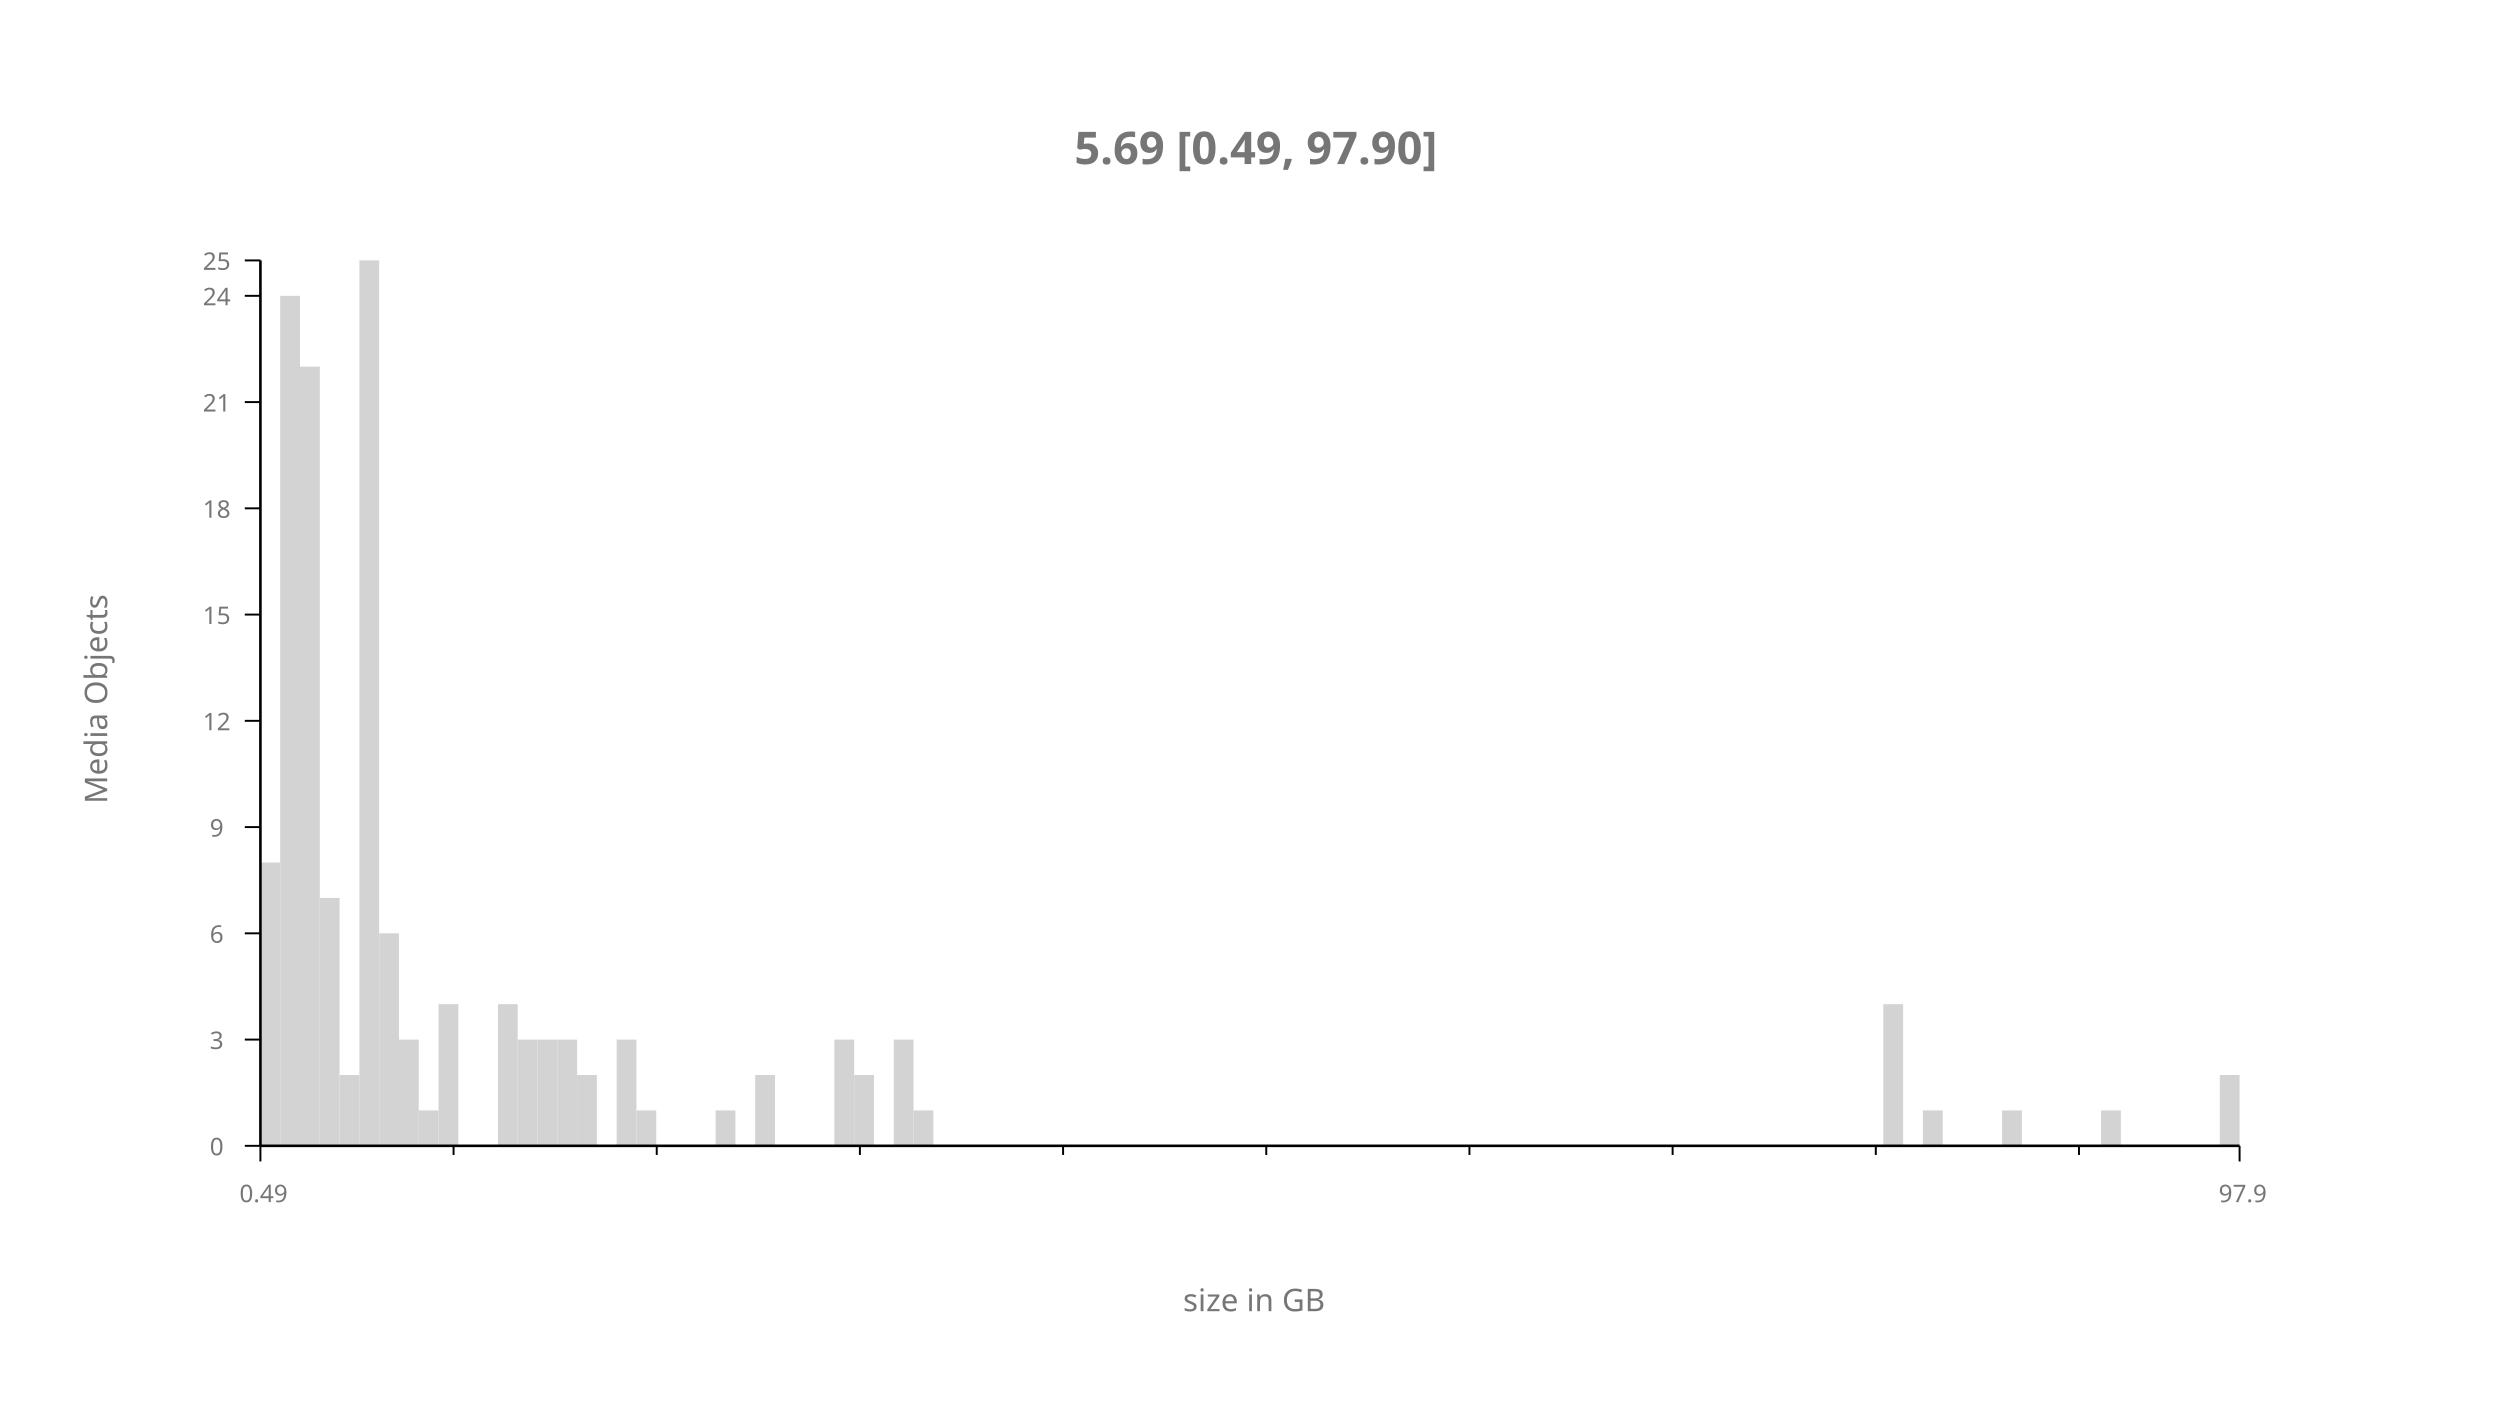
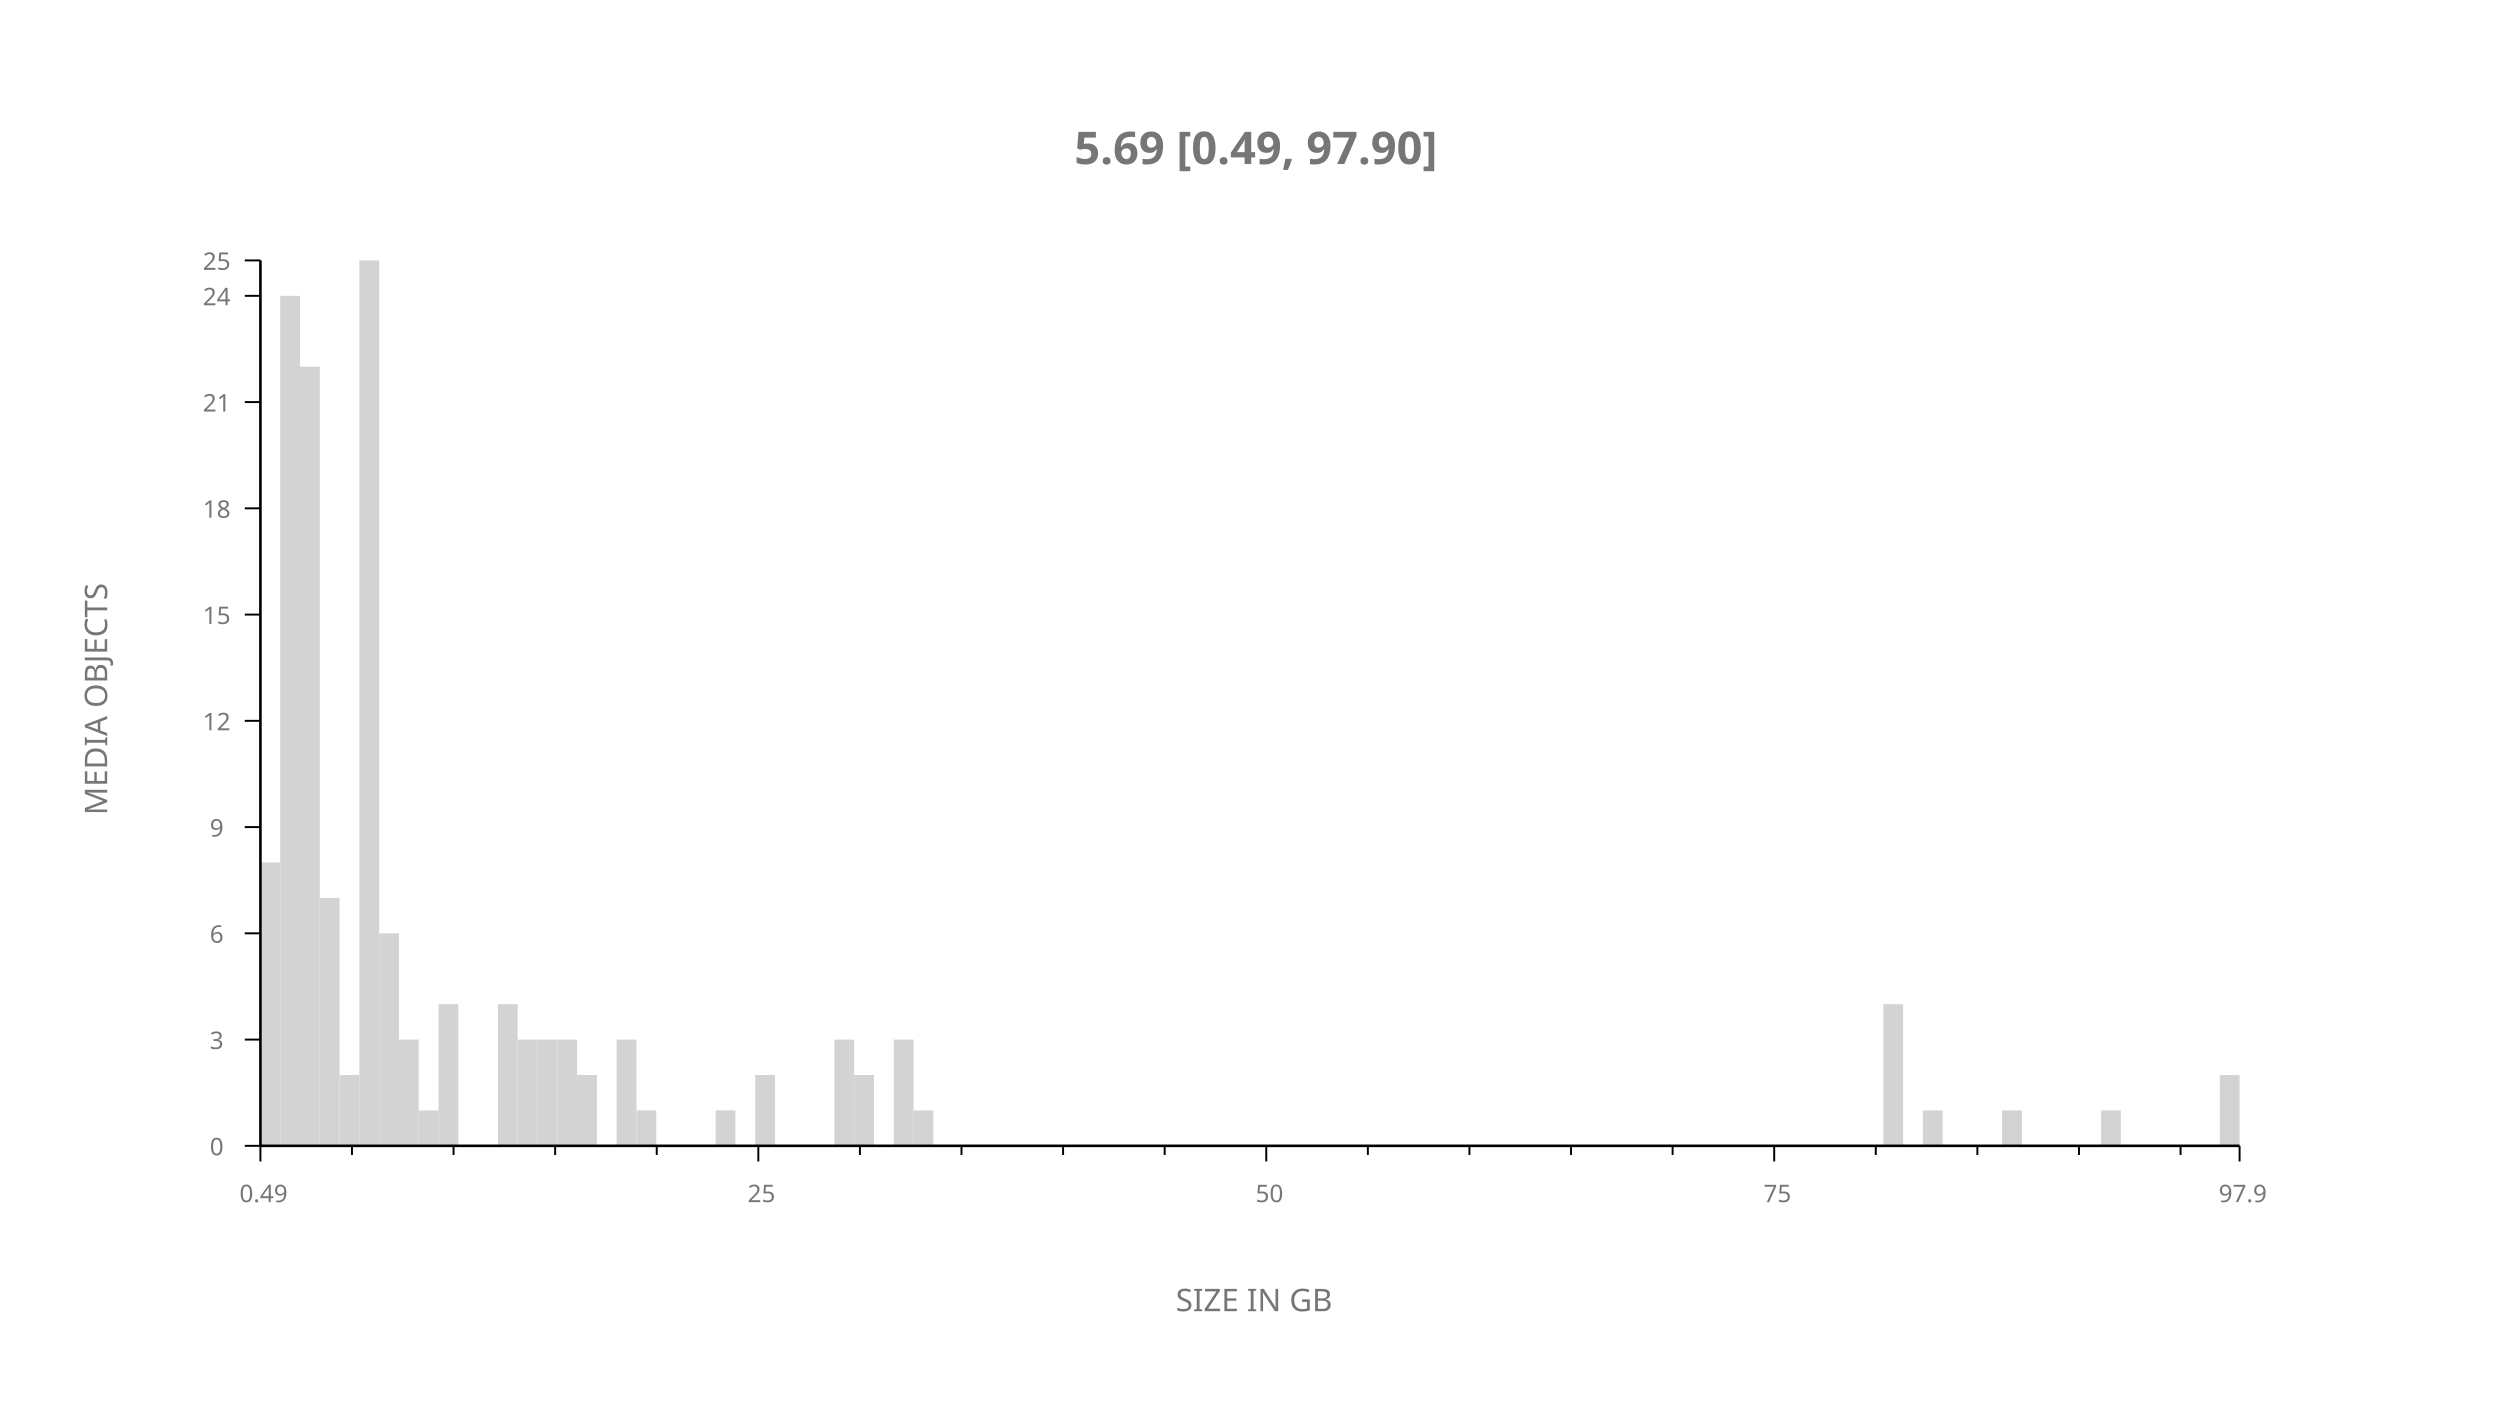
<svg xmlns="http://www.w3.org/2000/svg" xml:space="preserve" id="emilia-perez-cumulative-detail-btiha-itemized-by-bytes" x="0px" y="0px" width="1920px" height="1080px" viewBox="0 0 1920 1080" enable-background="new 0 0 1920 1080" role="img">
  <text x="960" y="126" font-family="Atkinson Hyperlegible" font-size="26pt" text-anchor="middle" text-align="center" font-weight="600" font-style="normal" style="fill:rgb(118,118,118); fill-opacity:1; stroke:rgb(118,118,118); stroke-opacity:0; stroke-width:0.5"> 5.69 [0.49, 97.90]</text>
  <g id="histogram-bars">
    <rect x="200" y="662.4" width="15.2" height="217.6" style="fill:rgb(211,211,211); fill-opacity:1; stroke:rgb(211,211,211); stroke-opacity:0; stroke-width:0" />
    <rect x="215.2" y="227.2" width="15.2" height="652.8" style="fill:rgb(211,211,211); fill-opacity:1; stroke:rgb(211,211,211); stroke-opacity:0; stroke-width:0" />
    <rect x="230.4" y="281.6" width="15.2" height="598.4" style="fill:rgb(211,211,211); fill-opacity:1; stroke:rgb(211,211,211); stroke-opacity:0; stroke-width:0" />
    <rect x="245.6" y="689.6" width="15.2" height="190.4" style="fill:rgb(211,211,211); fill-opacity:1; stroke:rgb(211,211,211); stroke-opacity:0; stroke-width:0" />
    <rect x="260.8" y="825.6" width="15.2" height="54.4" style="fill:rgb(211,211,211); fill-opacity:1; stroke:rgb(211,211,211); stroke-opacity:0; stroke-width:0" />
    <rect x="276" y="200" width="15.2" height="680" style="fill:rgb(211,211,211); fill-opacity:1; stroke:rgb(211,211,211); stroke-opacity:0; stroke-width:0" />
    <rect x="291.2" y="716.8" width="15.2" height="163.2" style="fill:rgb(211,211,211); fill-opacity:1; stroke:rgb(211,211,211); stroke-opacity:0; stroke-width:0" />
    <rect x="306.4" y="798.4" width="15.2" height="81.6" style="fill:rgb(211,211,211); fill-opacity:1; stroke:rgb(211,211,211); stroke-opacity:0; stroke-width:0" />
    <rect x="321.6" y="852.8" width="15.2" height="27.2" style="fill:rgb(211,211,211); fill-opacity:1; stroke:rgb(211,211,211); stroke-opacity:0; stroke-width:0" />
    <rect x="336.8" y="771.2" width="15.2" height="108.8" style="fill:rgb(211,211,211); fill-opacity:1; stroke:rgb(211,211,211); stroke-opacity:0; stroke-width:0" />
    <rect x="382.4" y="771.2" width="15.2" height="108.8" style="fill:rgb(211,211,211); fill-opacity:1; stroke:rgb(211,211,211); stroke-opacity:0; stroke-width:0" />
    <rect x="397.6" y="798.4" width="15.2" height="81.6" style="fill:rgb(211,211,211); fill-opacity:1; stroke:rgb(211,211,211); stroke-opacity:0; stroke-width:0" />
    <rect x="412.8" y="798.4" width="15.2" height="81.6" style="fill:rgb(211,211,211); fill-opacity:1; stroke:rgb(211,211,211); stroke-opacity:0; stroke-width:0" />
    <rect x="428" y="798.4" width="15.2" height="81.6" style="fill:rgb(211,211,211); fill-opacity:1; stroke:rgb(211,211,211); stroke-opacity:0; stroke-width:0" />
    <rect x="443.2" y="825.6" width="15.2" height="54.4" style="fill:rgb(211,211,211); fill-opacity:1; stroke:rgb(211,211,211); stroke-opacity:0; stroke-width:0" />
    <rect x="473.6" y="798.4" width="15.2" height="81.6" style="fill:rgb(211,211,211); fill-opacity:1; stroke:rgb(211,211,211); stroke-opacity:0; stroke-width:0" />
    <rect x="488.8" y="852.8" width="15.2" height="27.2" style="fill:rgb(211,211,211); fill-opacity:1; stroke:rgb(211,211,211); stroke-opacity:0; stroke-width:0" />
    <rect x="549.6" y="852.8" width="15.2" height="27.2" style="fill:rgb(211,211,211); fill-opacity:1; stroke:rgb(211,211,211); stroke-opacity:0; stroke-width:0" />
    <rect x="580" y="825.6" width="15.2" height="54.4" style="fill:rgb(211,211,211); fill-opacity:1; stroke:rgb(211,211,211); stroke-opacity:0; stroke-width:0" />
    <rect x="640.8" y="798.4" width="15.2" height="81.6" style="fill:rgb(211,211,211); fill-opacity:1; stroke:rgb(211,211,211); stroke-opacity:0; stroke-width:0" />
    <rect x="656" y="825.6" width="15.2" height="54.4" style="fill:rgb(211,211,211); fill-opacity:1; stroke:rgb(211,211,211); stroke-opacity:0; stroke-width:0" />
    <rect x="686.4" y="798.4" width="15.2" height="81.6" style="fill:rgb(211,211,211); fill-opacity:1; stroke:rgb(211,211,211); stroke-opacity:0; stroke-width:0" />
    <rect x="701.6" y="852.8" width="15.2" height="27.2" style="fill:rgb(211,211,211); fill-opacity:1; stroke:rgb(211,211,211); stroke-opacity:0; stroke-width:0" />
    <rect x="1446.4" y="771.2" width="15.2" height="108.8" style="fill:rgb(211,211,211); fill-opacity:1; stroke:rgb(211,211,211); stroke-opacity:0; stroke-width:0" />
    <rect x="1476.8" y="852.8" width="15.2" height="27.2" style="fill:rgb(211,211,211); fill-opacity:1; stroke:rgb(211,211,211); stroke-opacity:0; stroke-width:0" />
    <rect x="1537.6" y="852.8" width="15.2" height="27.2" style="fill:rgb(211,211,211); fill-opacity:1; stroke:rgb(211,211,211); stroke-opacity:0; stroke-width:0" />
    <rect x="1613.6" y="852.8" width="15.2" height="27.2" style="fill:rgb(211,211,211); fill-opacity:1; stroke:rgb(211,211,211); stroke-opacity:0; stroke-width:0" />
    <rect x="1704.8" y="825.6" width="15.2" height="54.4" style="fill:rgb(211,211,211); fill-opacity:1; stroke:rgb(211,211,211); stroke-opacity:0; stroke-width:0" />
  </g>
  <g id="axes-lines">
    <line x1="200" y1="880" x2="1720" y2="880" style="fill:rgb(0,0,0); fill-opacity:0; stroke:rgb(0,0,0); stroke-opacity:1; stroke-width:2" />
    <line x1="200" y1="880" x2="200" y2="200" style="fill:rgb(0,0,0); fill-opacity:0; stroke:rgb(0,0,0); stroke-opacity:1; stroke-width:2" />
-     <text x="960" y="1007" font-family="Atkinson Hyperlegible" font-size="18pt" text-anchor="middle" text-align="center" font-weight="500" font-style="normal" style="fill:rgb(118,118,118); fill-opacity:1; stroke:rgb(118,118,118); stroke-opacity:0; stroke-width:0.5"> size in GB</text>
-     <text x="73" y="540" font-family="Atkinson Hyperlegible" font-size="18pt" text-anchor="middle" text-align="center" dominant-baseline="central" font-weight="500" font-style="normal" style="fill:rgb(118,118,118); fill-opacity:1; stroke:rgb(118,118,118); stroke-opacity:0; stroke-width:0.5" transform="rotate(-90,73,540)"> Media Objects</text>
+     <text x="960" y="1007" font-family="Atkinson Hyperlegible" font-size="18pt" text-anchor="middle" text-align="center" font-weight="500" font-style="normal" style="fill:rgb(118,118,118); fill-opacity:1; stroke:rgb(118,118,118); stroke-opacity:0; stroke-width:0.5"> SIZE IN GB</text>
+     <text x="73" y="540" font-family="Atkinson Hyperlegible" font-size="18pt" text-anchor="middle" text-align="center" dominant-baseline="central" font-weight="500" font-style="normal" style="fill:rgb(118,118,118); fill-opacity:1; stroke:rgb(118,118,118); stroke-opacity:0; stroke-width:0.5" transform="rotate(-90,73,540)"> MEDIA OBJECTS</text>
  </g>
  <g id="tic-x-minor">
+     <line x1="270.309" y1="880" x2="270.309" y2="887" style="fill:rgb(0,0,0); fill-opacity:0; stroke:rgb(0,0,0); stroke-opacity:1; stroke-width:1.5" />
    <line x1="348.329" y1="880" x2="348.329" y2="887" style="fill:rgb(0,0,0); fill-opacity:0; stroke:rgb(0,0,0); stroke-opacity:1; stroke-width:1.5" />
+     <line x1="426.349" y1="880" x2="426.349" y2="887" style="fill:rgb(0,0,0); fill-opacity:0; stroke:rgb(0,0,0); stroke-opacity:1; stroke-width:1.5" />
    <line x1="504.369" y1="880" x2="504.369" y2="887" style="fill:rgb(0,0,0); fill-opacity:0; stroke:rgb(0,0,0); stroke-opacity:1; stroke-width:1.5" />
    <line x1="660.409" y1="880" x2="660.409" y2="887" style="fill:rgb(0,0,0); fill-opacity:0; stroke:rgb(0,0,0); stroke-opacity:1; stroke-width:1.5" />
+     <line x1="738.429" y1="880" x2="738.429" y2="887" style="fill:rgb(0,0,0); fill-opacity:0; stroke:rgb(0,0,0); stroke-opacity:1; stroke-width:1.5" />
    <line x1="816.449" y1="880" x2="816.449" y2="887" style="fill:rgb(0,0,0); fill-opacity:0; stroke:rgb(0,0,0); stroke-opacity:1; stroke-width:1.5" />
-     <line x1="972.49" y1="880" x2="972.49" y2="887" style="fill:rgb(0,0,0); fill-opacity:0; stroke:rgb(0,0,0); stroke-opacity:1; stroke-width:1.5" />
+     <line x1="894.469" y1="880" x2="894.469" y2="887" style="fill:rgb(0,0,0); fill-opacity:0; stroke:rgb(0,0,0); stroke-opacity:1; stroke-width:1.5" />
+     <line x1="1050.51" y1="880" x2="1050.51" y2="887" style="fill:rgb(0,0,0); fill-opacity:0; stroke:rgb(0,0,0); stroke-opacity:1; stroke-width:1.5" />
    <line x1="1128.53" y1="880" x2="1128.53" y2="887" style="fill:rgb(0,0,0); fill-opacity:0; stroke:rgb(0,0,0); stroke-opacity:1; stroke-width:1.5" />
+     <line x1="1206.55" y1="880" x2="1206.55" y2="887" style="fill:rgb(0,0,0); fill-opacity:0; stroke:rgb(0,0,0); stroke-opacity:1; stroke-width:1.5" />
    <line x1="1284.57" y1="880" x2="1284.57" y2="887" style="fill:rgb(0,0,0); fill-opacity:0; stroke:rgb(0,0,0); stroke-opacity:1; stroke-width:1.5" />
    <line x1="1440.61" y1="880" x2="1440.61" y2="887" style="fill:rgb(0,0,0); fill-opacity:0; stroke:rgb(0,0,0); stroke-opacity:1; stroke-width:1.5" />
+     <line x1="1518.63" y1="880" x2="1518.63" y2="887" style="fill:rgb(0,0,0); fill-opacity:0; stroke:rgb(0,0,0); stroke-opacity:1; stroke-width:1.5" />
    <line x1="1596.65" y1="880" x2="1596.65" y2="887" style="fill:rgb(0,0,0); fill-opacity:0; stroke:rgb(0,0,0); stroke-opacity:1; stroke-width:1.5" />
+     <line x1="1674.67" y1="880" x2="1674.67" y2="887" style="fill:rgb(0,0,0); fill-opacity:0; stroke:rgb(0,0,0); stroke-opacity:1; stroke-width:1.5" />
  </g>
  <g id="tic-x-labels">
    <line x1="200" y1="880" x2="200" y2="892" style="fill:rgb(0,0,0); fill-opacity:0; stroke:rgb(0,0,0); stroke-opacity:1; stroke-width:1.5" />
    <text x="200" y="916" font-family="Atkinson Hyperlegible" font-size="14pt" text-anchor="middle" text-align="center" dominant-baseline="central" font-weight="400" font-style="normal" style="fill:rgb(118,118,118); fill-opacity:1; stroke:rgb(118,118,118); stroke-opacity:0; stroke-width:0.5"> 0.49</text>
+     <line x1="582.389" y1="880" x2="582.389" y2="892" style="fill:rgb(0,0,0); fill-opacity:0; stroke:rgb(0,0,0); stroke-opacity:1; stroke-width:1.5" />
+     <text x="582.389" y="916" font-family="Atkinson Hyperlegible" font-size="14pt" text-anchor="middle" text-align="center" dominant-baseline="central" font-weight="400" font-style="normal" style="fill:rgb(118,118,118); fill-opacity:1; stroke:rgb(118,118,118); stroke-opacity:0; stroke-width:0.5"> 25</text>
+     <line x1="972.49" y1="880" x2="972.49" y2="892" style="fill:rgb(0,0,0); fill-opacity:0; stroke:rgb(0,0,0); stroke-opacity:1; stroke-width:1.5" />
+     <text x="972.49" y="916" font-family="Atkinson Hyperlegible" font-size="14pt" text-anchor="middle" text-align="center" dominant-baseline="central" font-weight="400" font-style="normal" style="fill:rgb(118,118,118); fill-opacity:1; stroke:rgb(118,118,118); stroke-opacity:0; stroke-width:0.5"> 50</text>
+     <line x1="1362.59" y1="880" x2="1362.59" y2="892" style="fill:rgb(0,0,0); fill-opacity:0; stroke:rgb(0,0,0); stroke-opacity:1; stroke-width:1.5" />
+     <text x="1362.59" y="916" font-family="Atkinson Hyperlegible" font-size="14pt" text-anchor="middle" text-align="center" dominant-baseline="central" font-weight="400" font-style="normal" style="fill:rgb(118,118,118); fill-opacity:1; stroke:rgb(118,118,118); stroke-opacity:0; stroke-width:0.5"> 75</text>
    <line x1="1720" y1="880" x2="1720" y2="892" style="fill:rgb(0,0,0); fill-opacity:0; stroke:rgb(0,0,0); stroke-opacity:1; stroke-width:1.5" />
    <text x="1720" y="916" font-family="Atkinson Hyperlegible" font-size="14pt" text-anchor="middle" text-align="center" dominant-baseline="central" font-weight="400" font-style="normal" style="fill:rgb(118,118,118); fill-opacity:1; stroke:rgb(118,118,118); stroke-opacity:0; stroke-width:0.5"> 97.9</text>
  </g>
  <g id="tic-y-labels">
    <line x1="188" y1="880" x2="200" y2="880" style="fill:rgb(0,0,0); fill-opacity:0; stroke:rgb(0,0,0); stroke-opacity:1; stroke-width:1.5" />
    <text x="164" y="880" font-family="Atkinson Hyperlegible" font-size="14pt" text-anchor="middle" text-align="center" dominant-baseline="central" font-weight="400" font-style="normal" style="fill:rgb(118,118,118); fill-opacity:1; stroke:rgb(118,118,118); stroke-opacity:0; stroke-width:0.5"> 0</text>
    <line x1="188" y1="798.4" x2="200" y2="798.4" style="fill:rgb(0,0,0); fill-opacity:0; stroke:rgb(0,0,0); stroke-opacity:1; stroke-width:1.5" />
    <text x="164" y="798.4" font-family="Atkinson Hyperlegible" font-size="14pt" text-anchor="middle" text-align="center" dominant-baseline="central" font-weight="400" font-style="normal" style="fill:rgb(118,118,118); fill-opacity:1; stroke:rgb(118,118,118); stroke-opacity:0; stroke-width:0.5"> 3</text>
    <line x1="188" y1="716.8" x2="200" y2="716.8" style="fill:rgb(0,0,0); fill-opacity:0; stroke:rgb(0,0,0); stroke-opacity:1; stroke-width:1.5" />
    <text x="164" y="716.8" font-family="Atkinson Hyperlegible" font-size="14pt" text-anchor="middle" text-align="center" dominant-baseline="central" font-weight="400" font-style="normal" style="fill:rgb(118,118,118); fill-opacity:1; stroke:rgb(118,118,118); stroke-opacity:0; stroke-width:0.5"> 6</text>
    <line x1="188" y1="635.2" x2="200" y2="635.2" style="fill:rgb(0,0,0); fill-opacity:0; stroke:rgb(0,0,0); stroke-opacity:1; stroke-width:1.5" />
    <text x="164" y="635.2" font-family="Atkinson Hyperlegible" font-size="14pt" text-anchor="middle" text-align="center" dominant-baseline="central" font-weight="400" font-style="normal" style="fill:rgb(118,118,118); fill-opacity:1; stroke:rgb(118,118,118); stroke-opacity:0; stroke-width:0.5"> 9</text>
    <line x1="188" y1="553.6" x2="200" y2="553.6" style="fill:rgb(0,0,0); fill-opacity:0; stroke:rgb(0,0,0); stroke-opacity:1; stroke-width:1.5" />
    <text x="164" y="553.6" font-family="Atkinson Hyperlegible" font-size="14pt" text-anchor="middle" text-align="center" dominant-baseline="central" font-weight="400" font-style="normal" style="fill:rgb(118,118,118); fill-opacity:1; stroke:rgb(118,118,118); stroke-opacity:0; stroke-width:0.5"> 12</text>
    <line x1="188" y1="472" x2="200" y2="472" style="fill:rgb(0,0,0); fill-opacity:0; stroke:rgb(0,0,0); stroke-opacity:1; stroke-width:1.5" />
    <text x="164" y="472" font-family="Atkinson Hyperlegible" font-size="14pt" text-anchor="middle" text-align="center" dominant-baseline="central" font-weight="400" font-style="normal" style="fill:rgb(118,118,118); fill-opacity:1; stroke:rgb(118,118,118); stroke-opacity:0; stroke-width:0.5"> 15</text>
    <line x1="188" y1="390.4" x2="200" y2="390.4" style="fill:rgb(0,0,0); fill-opacity:0; stroke:rgb(0,0,0); stroke-opacity:1; stroke-width:1.5" />
    <text x="164" y="390.4" font-family="Atkinson Hyperlegible" font-size="14pt" text-anchor="middle" text-align="center" dominant-baseline="central" font-weight="400" font-style="normal" style="fill:rgb(118,118,118); fill-opacity:1; stroke:rgb(118,118,118); stroke-opacity:0; stroke-width:0.5"> 18</text>
    <line x1="188" y1="308.8" x2="200" y2="308.8" style="fill:rgb(0,0,0); fill-opacity:0; stroke:rgb(0,0,0); stroke-opacity:1; stroke-width:1.5" />
    <text x="164" y="308.8" font-family="Atkinson Hyperlegible" font-size="14pt" text-anchor="middle" text-align="center" dominant-baseline="central" font-weight="400" font-style="normal" style="fill:rgb(118,118,118); fill-opacity:1; stroke:rgb(118,118,118); stroke-opacity:0; stroke-width:0.5"> 21</text>
    <line x1="188" y1="227.2" x2="200" y2="227.2" style="fill:rgb(0,0,0); fill-opacity:0; stroke:rgb(0,0,0); stroke-opacity:1; stroke-width:1.5" />
    <text x="164" y="227.2" font-family="Atkinson Hyperlegible" font-size="14pt" text-anchor="middle" text-align="center" dominant-baseline="central" font-weight="400" font-style="normal" style="fill:rgb(118,118,118); fill-opacity:1; stroke:rgb(118,118,118); stroke-opacity:0; stroke-width:0.5"> 24</text>
    <line x1="188" y1="200" x2="200" y2="200" style="fill:rgb(0,0,0); fill-opacity:0; stroke:rgb(0,0,0); stroke-opacity:1; stroke-width:1.5" />
    <text x="164" y="200" font-family="Atkinson Hyperlegible" font-size="14pt" text-anchor="middle" text-align="center" dominant-baseline="central" font-weight="400" font-style="normal" style="fill:rgb(118,118,118); fill-opacity:1; stroke:rgb(118,118,118); stroke-opacity:0; stroke-width:0.5"> 25</text>
  </g>
</svg>
